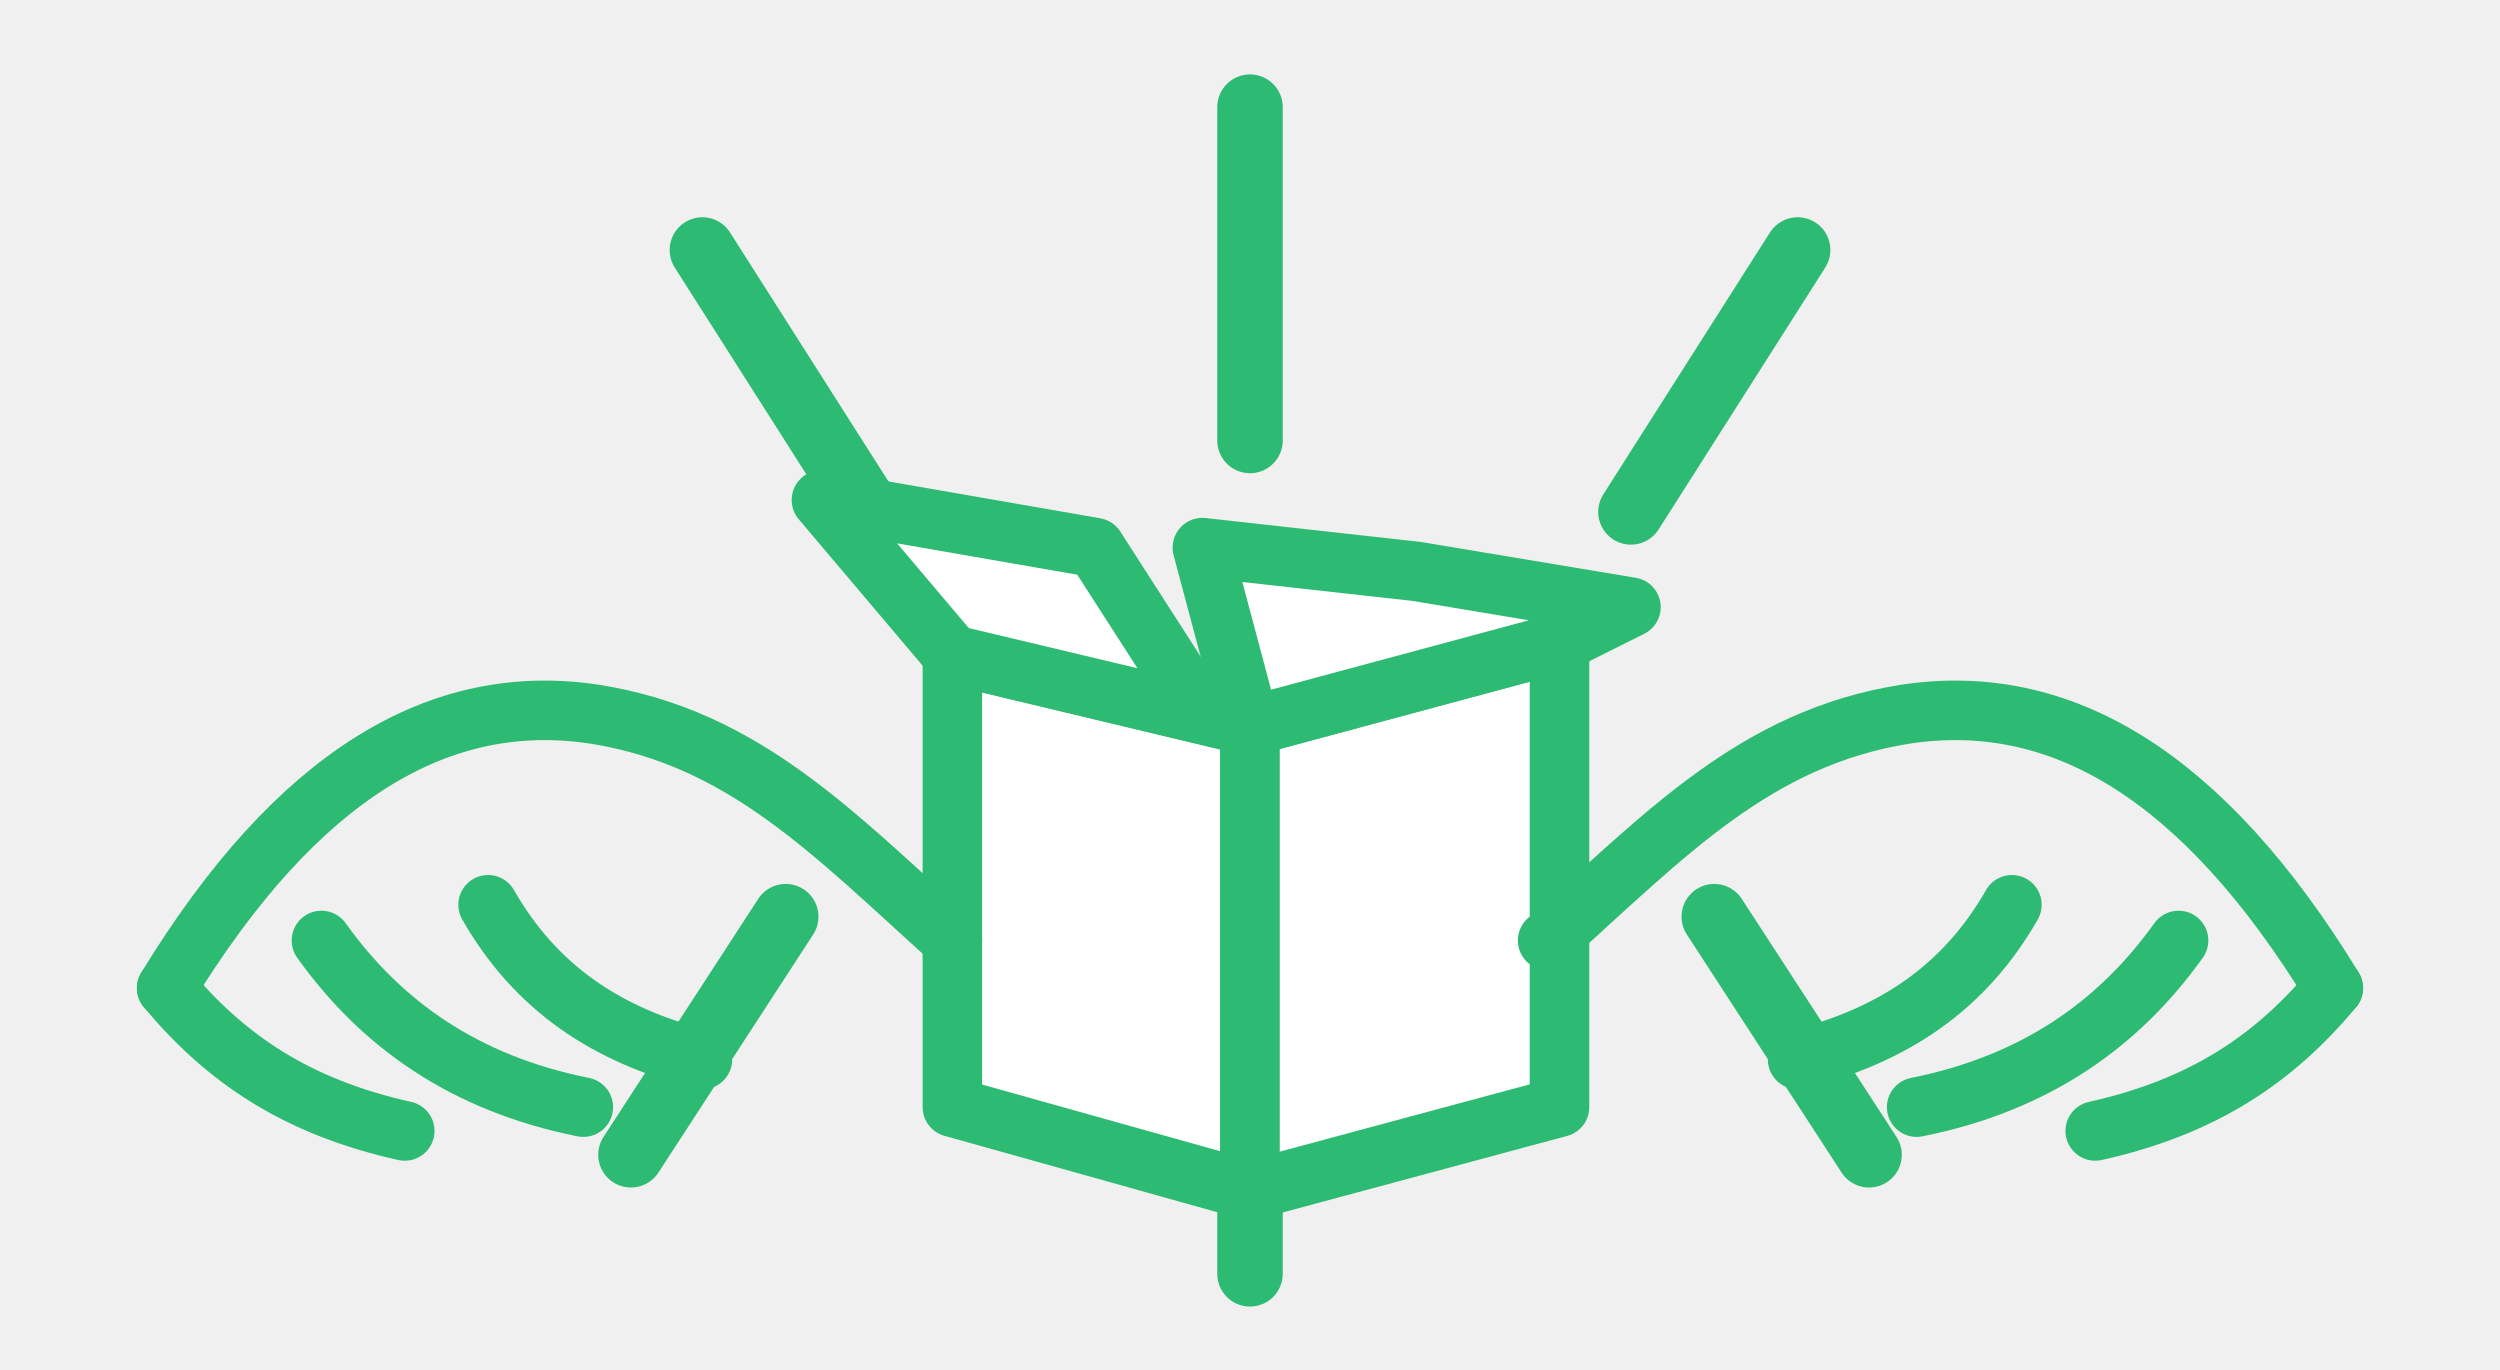
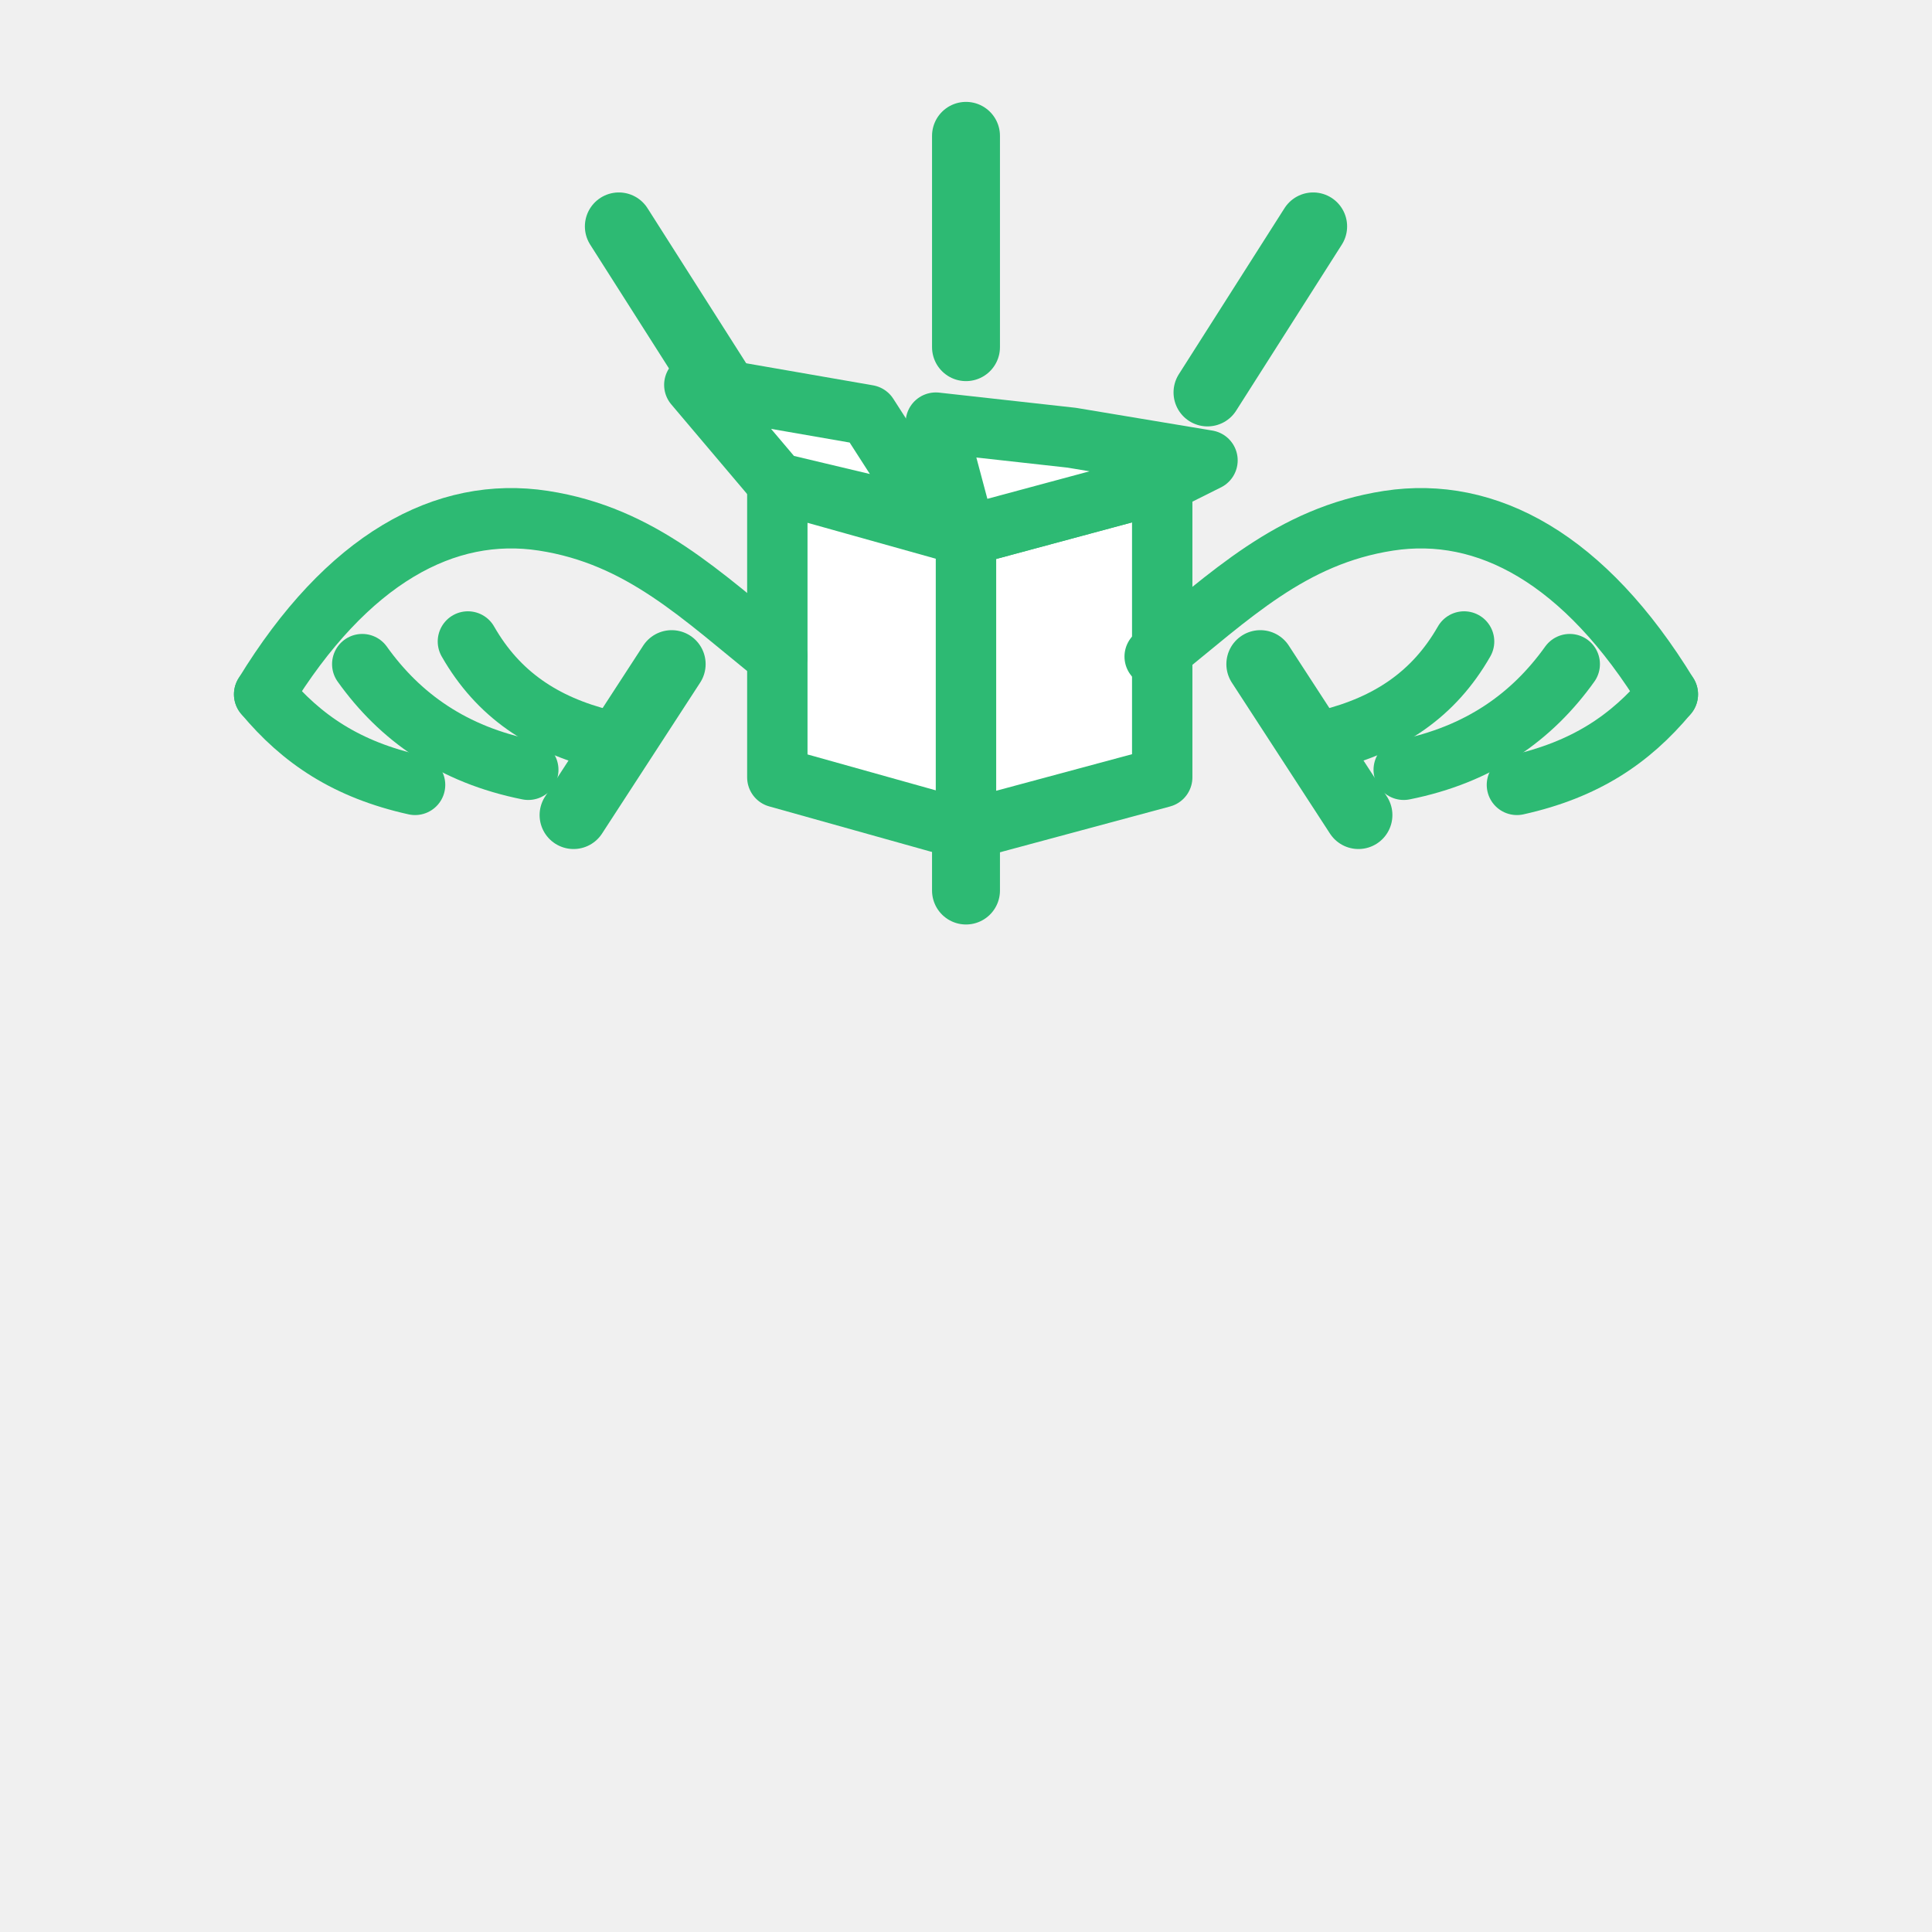
- <svg xmlns="http://www.w3.org/2000/svg" viewBox="160 10 420 230" fill="none" role="img" aria-label="Goods Recycling logo mark">
-   <g stroke="#2DBA73" stroke-width="11" stroke-linecap="round" stroke-linejoin="round">
-     <path d="M370 28V84" />
-     <path d="M462 52L434 96" />
-     <path d="M278 52L306 96" />
-     <path d="M266 204L292 164" />
-     <path d="M474 204L448 164" />
-     <path d="M370 224V178" />
+ <svg xmlns="http://www.w3.org/2000/svg" viewBox="0 0 256 256" fill="none">
+   <g stroke="#2DBA73" stroke-width="9" stroke-linecap="round" stroke-linejoin="round">
+     <path d="M128 18v28" />
+     <path d="M174 30l-14 22" />
+     <path d="M82 30l14 22" />
+     <path d="M76 108l13-20" />
+     <path d="M180 108l-13-20" />
+     <path d="M128 118V95" />
  </g>
-   <g fill="#FFFFFF" stroke="#2DBA73" stroke-width="10" stroke-linecap="round" stroke-linejoin="round">
-     <path d="M320 120L370 132V210L320 196V120Z" />
-     <path d="M370 132L422 118V196L370 210V132Z" />
-     <path d="M320 120L298 94L344 102L362 130L320 120Z" />
-     <path d="M370 132L362 102L398 106L434 112L422 118L370 132Z" />
+   <g fill="#fff" stroke="#2DBA73" stroke-width="8" stroke-linecap="round" stroke-linejoin="round">
+     <path d="M103 64l25 7v39l-25-7V64z" />
+     <path d="M128 71l26-7v39l-26 7V71z" />
+     <path d="M103 64L92 51l23 4 9 14-21-5z" />
+     <path d="M128 71l-4-15 18 2 18 3-6 3-26 7z" />
  </g>
-   <g fill="none" stroke="#2DBA73" stroke-width="10" stroke-linecap="round" stroke-linejoin="round">
-     <path d="M188 176C210 140 234 126 260 130C285 134 300 150 320 168" />
-     <path d="M188 176C198 188 210 196 228 200" />
-     <path d="M214 168C224 182 238 192 258 196" />
-     <path d="M242 162C250 176 262 184 278 188" />
-     <path d="M552 176C530 140 506 126 480 130C455 134 440 150 420 168" />
-     <path d="M552 176C542 188 530 196 512 200" />
-     <path d="M526 168C516 182 502 192 482 196" />
-     <path d="M498 162C490 176 478 184 462 188" />
+   <g fill="none" stroke="#2DBA73" stroke-width="8" stroke-linecap="round" stroke-linejoin="round">
+     <path d="M35 92c11-18 24-25 37-23 13 2 21 10 31 18" />
+     <path d="M35 92c5 6 11 10 20 12" />
+     <path d="M48 88c5 7 12 12 22 14" />
+     <path d="M62 85c4 7 10 11 18 13" />
+     <path d="M221 92c-11-18-24-25-37-23-13 2-21 10-31 18" />
+     <path d="M221 92c-5 6-11 10-20 12" />
+     <path d="M208 88c-5 7-12 12-22 14" />
+     <path d="M194 85c-4 7-10 11-18 13" />
  </g>
</svg>
